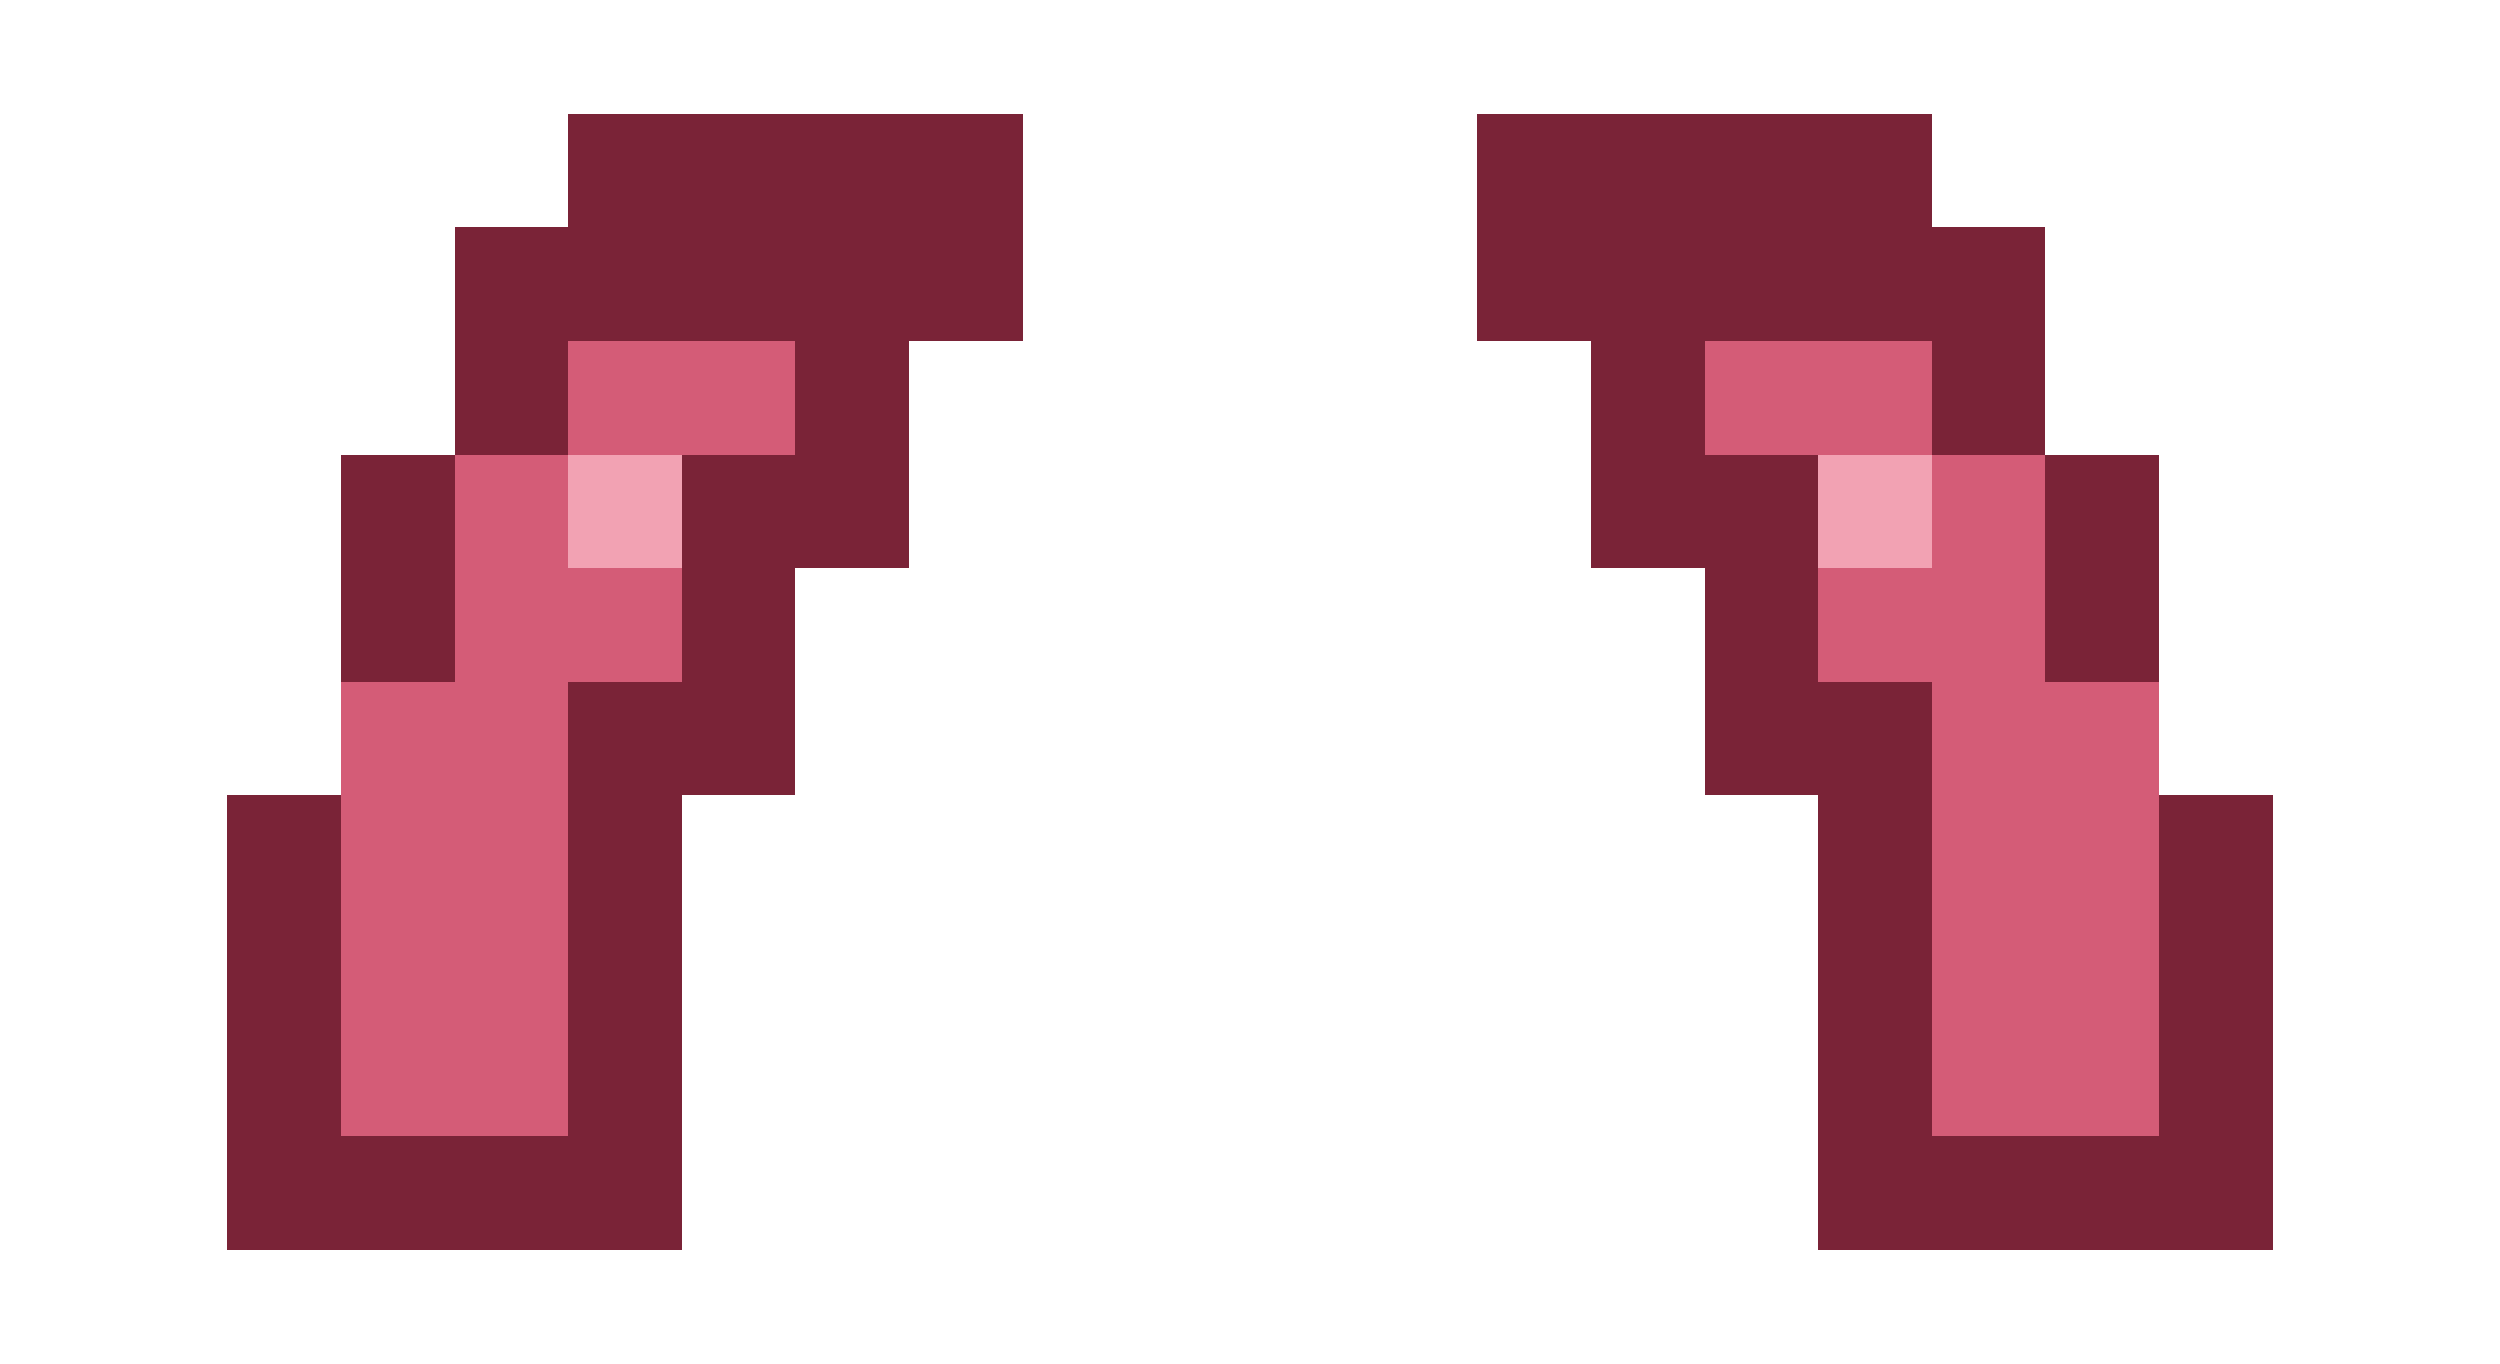
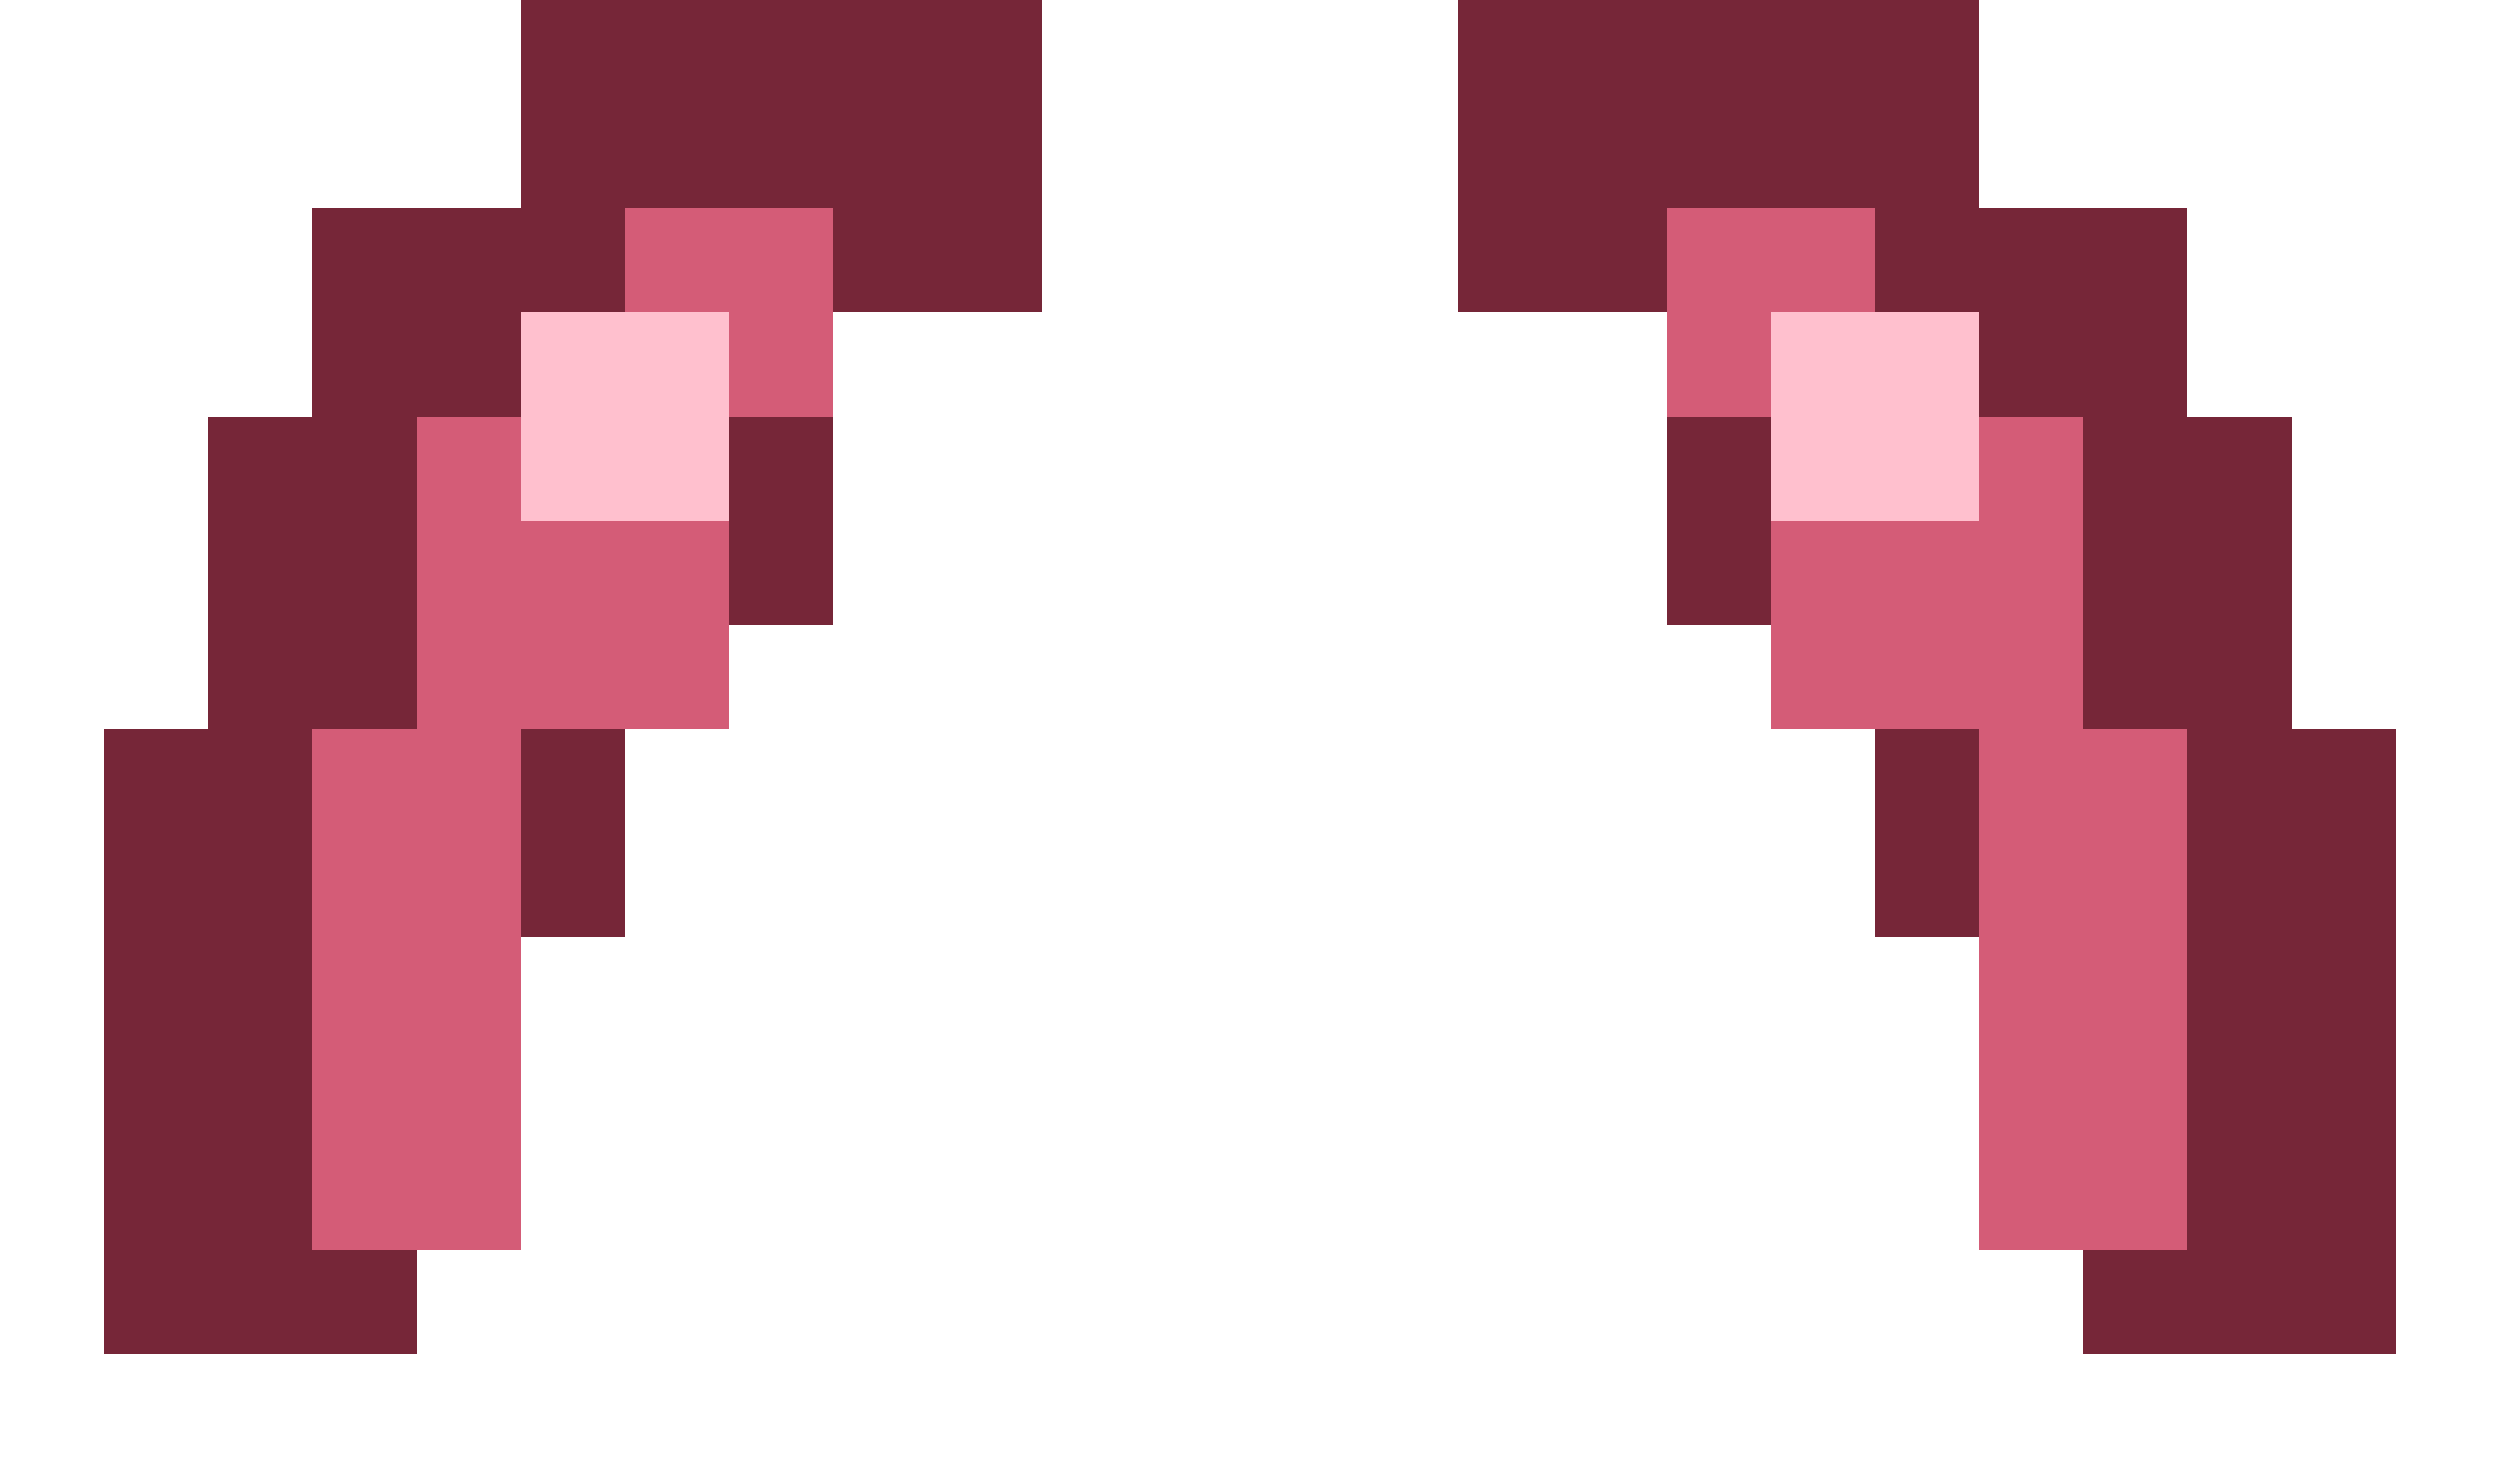
- <svg xmlns="http://www.w3.org/2000/svg" viewBox="0 0 44 24" shape-rendering="crispEdges">
-   <path fill="#7a2337" d="M4 22v-8h2V8h2V4h2V2h8v4h-2v4h-2v4h-2v8zm36 0v-8h-2V8h-2V4h-2V2h-8v4h2v4h2v4h2v8z" />
-   <path fill="#d45c77" d="M6 20v-8h2v-4h2V6h4v2h-2v4h-2v8zm32 0v-8h-2v-4h-2V6h-4v2h2v4h2v8z" />
-   <path fill="#f2a2b3" d="M10 8h2v2h-2zm22 0h2v2h-2z" />
+ <svg xmlns="http://www.w3.org/2000/svg" viewBox="0 0 48 28" shape-rendering="crispEdges">
+   <path fill="#762638" d="M2 26V14h2V8h2V4h4V0h10v6h-4v6h-4v6h-4v8zm44 0V14h-2V8h-2V4h-4V0H28v6h4v6h4v6h4v8z" />
+   <path fill="#d45c77" d="M6 24V14h2V8h4V4h4v4h-2v6h-4v10zm36 0V14h-2V8h-4V4h-4v4h2v6h4v10z" />
+   <path fill="#ffc0ce" d="M10 6h4v4h-4zm24 0h4v4h-4z" />
</svg>
